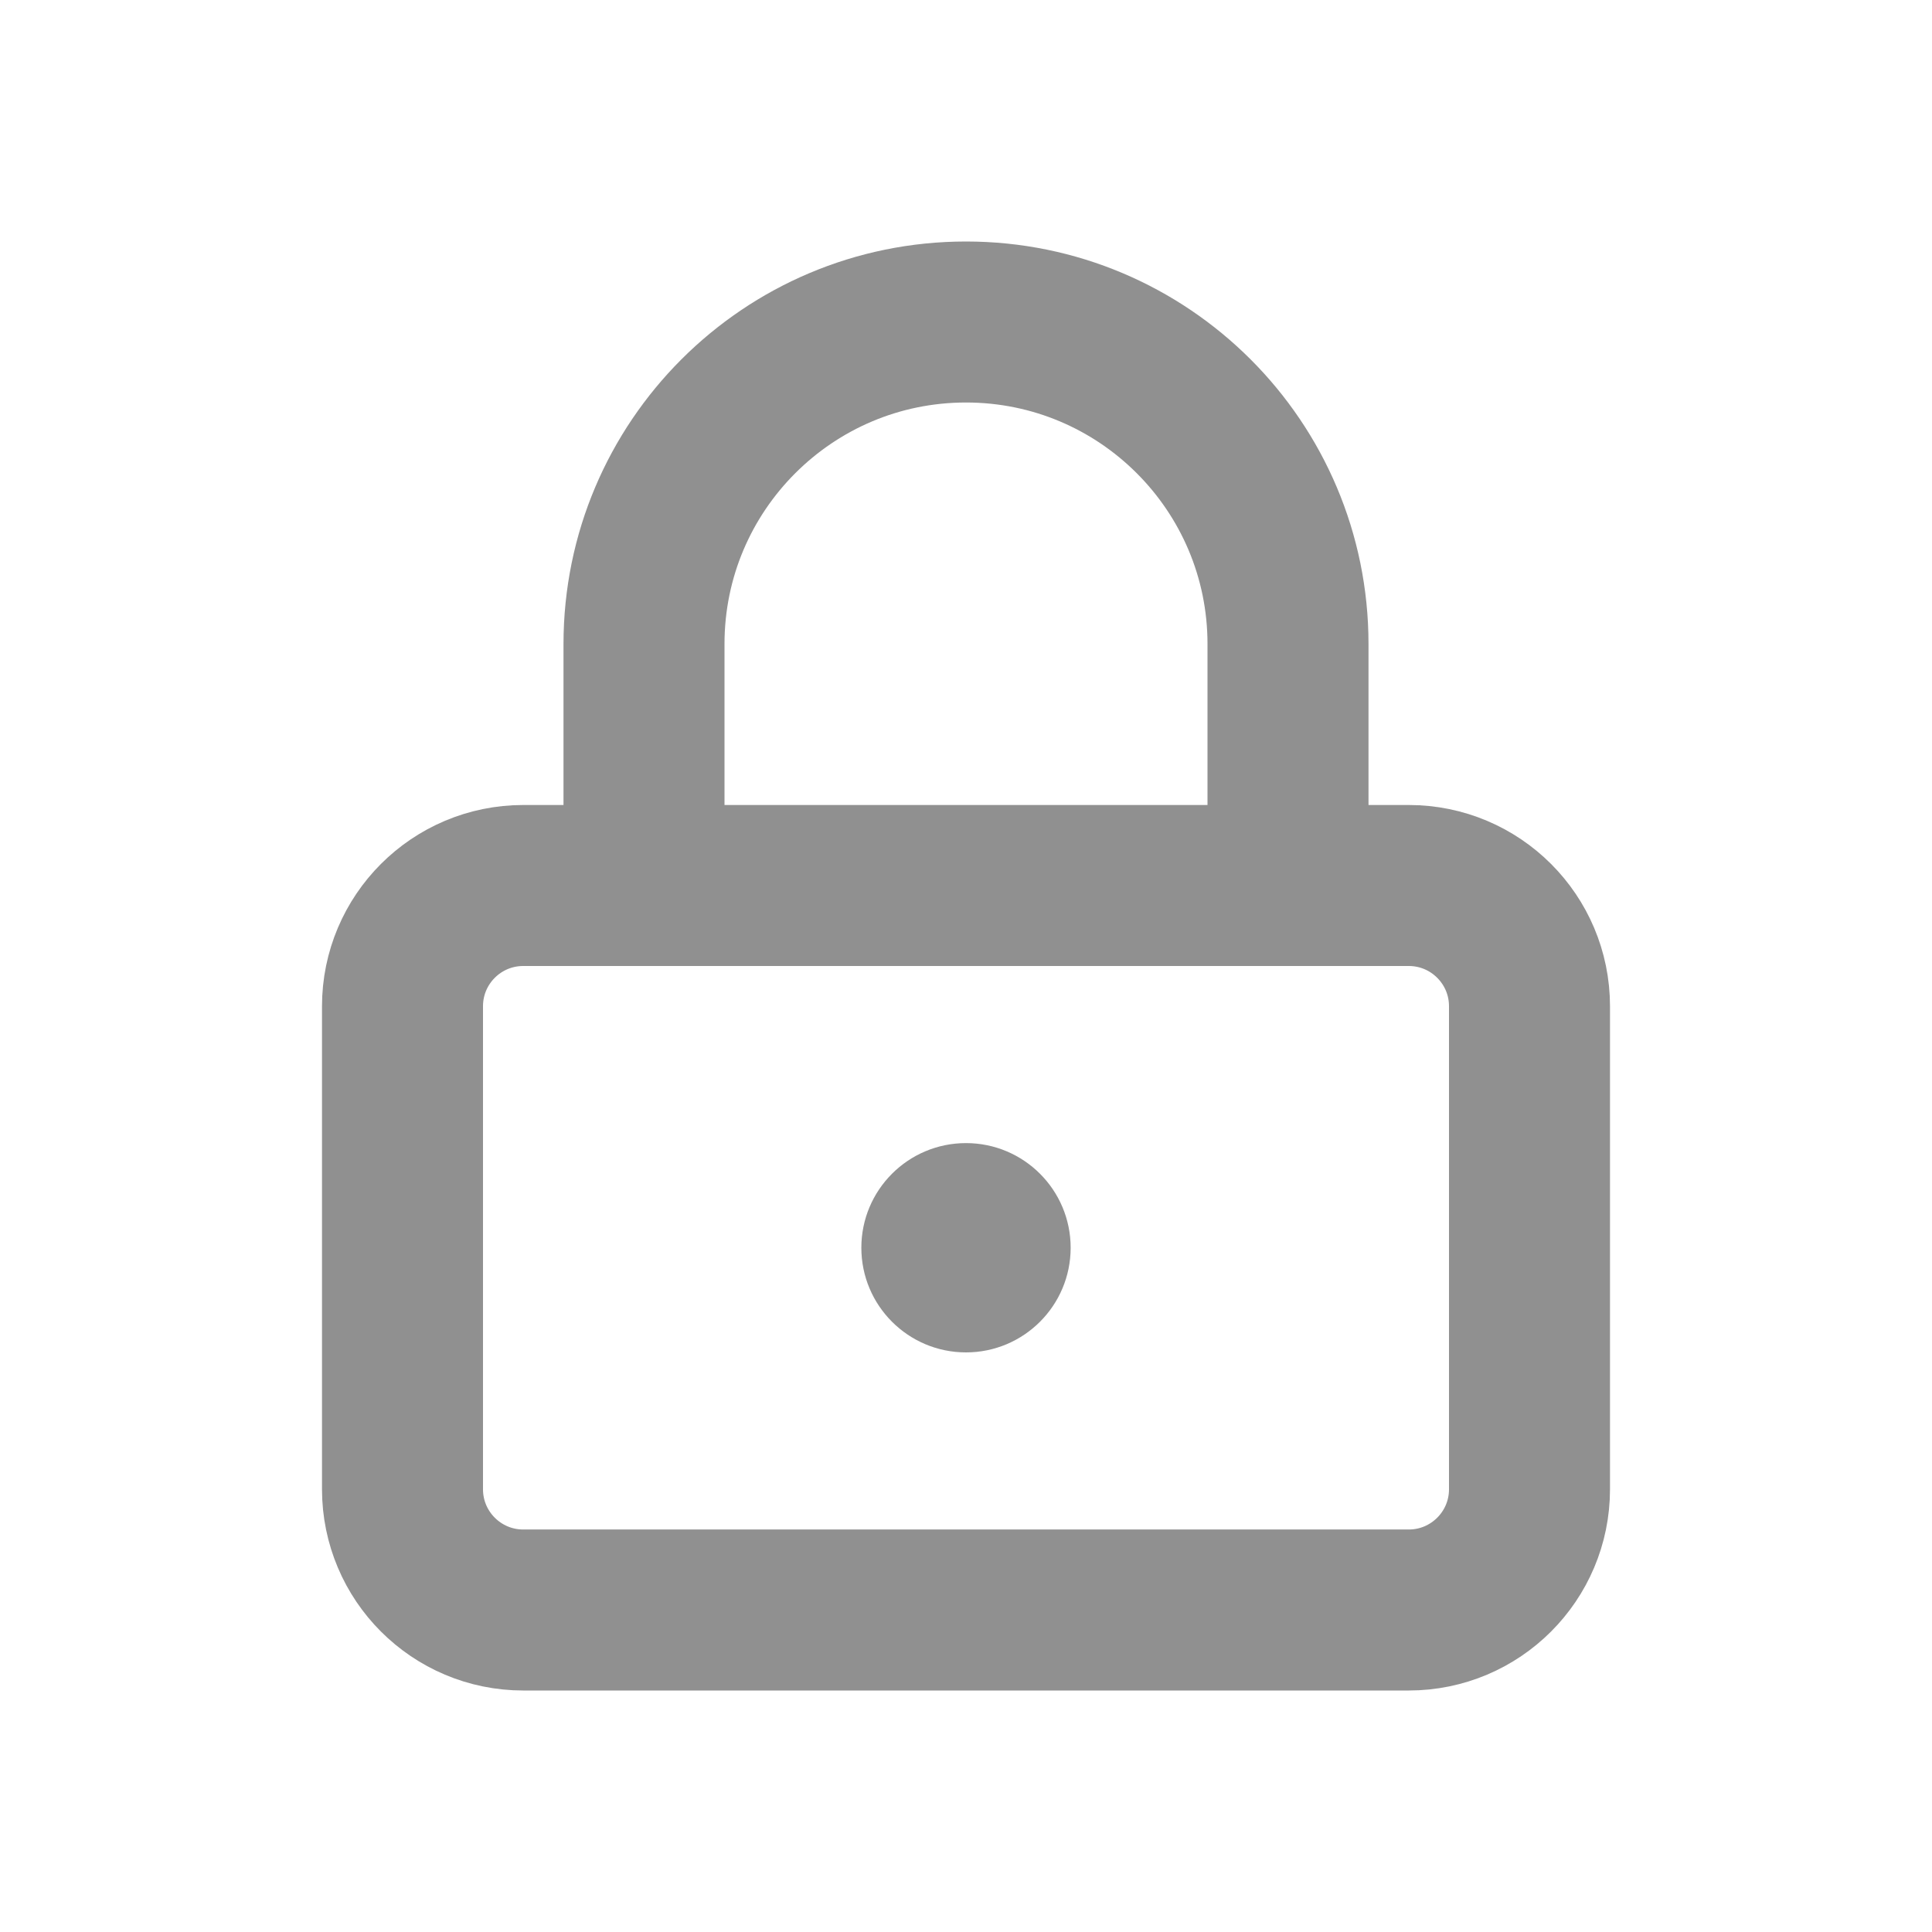
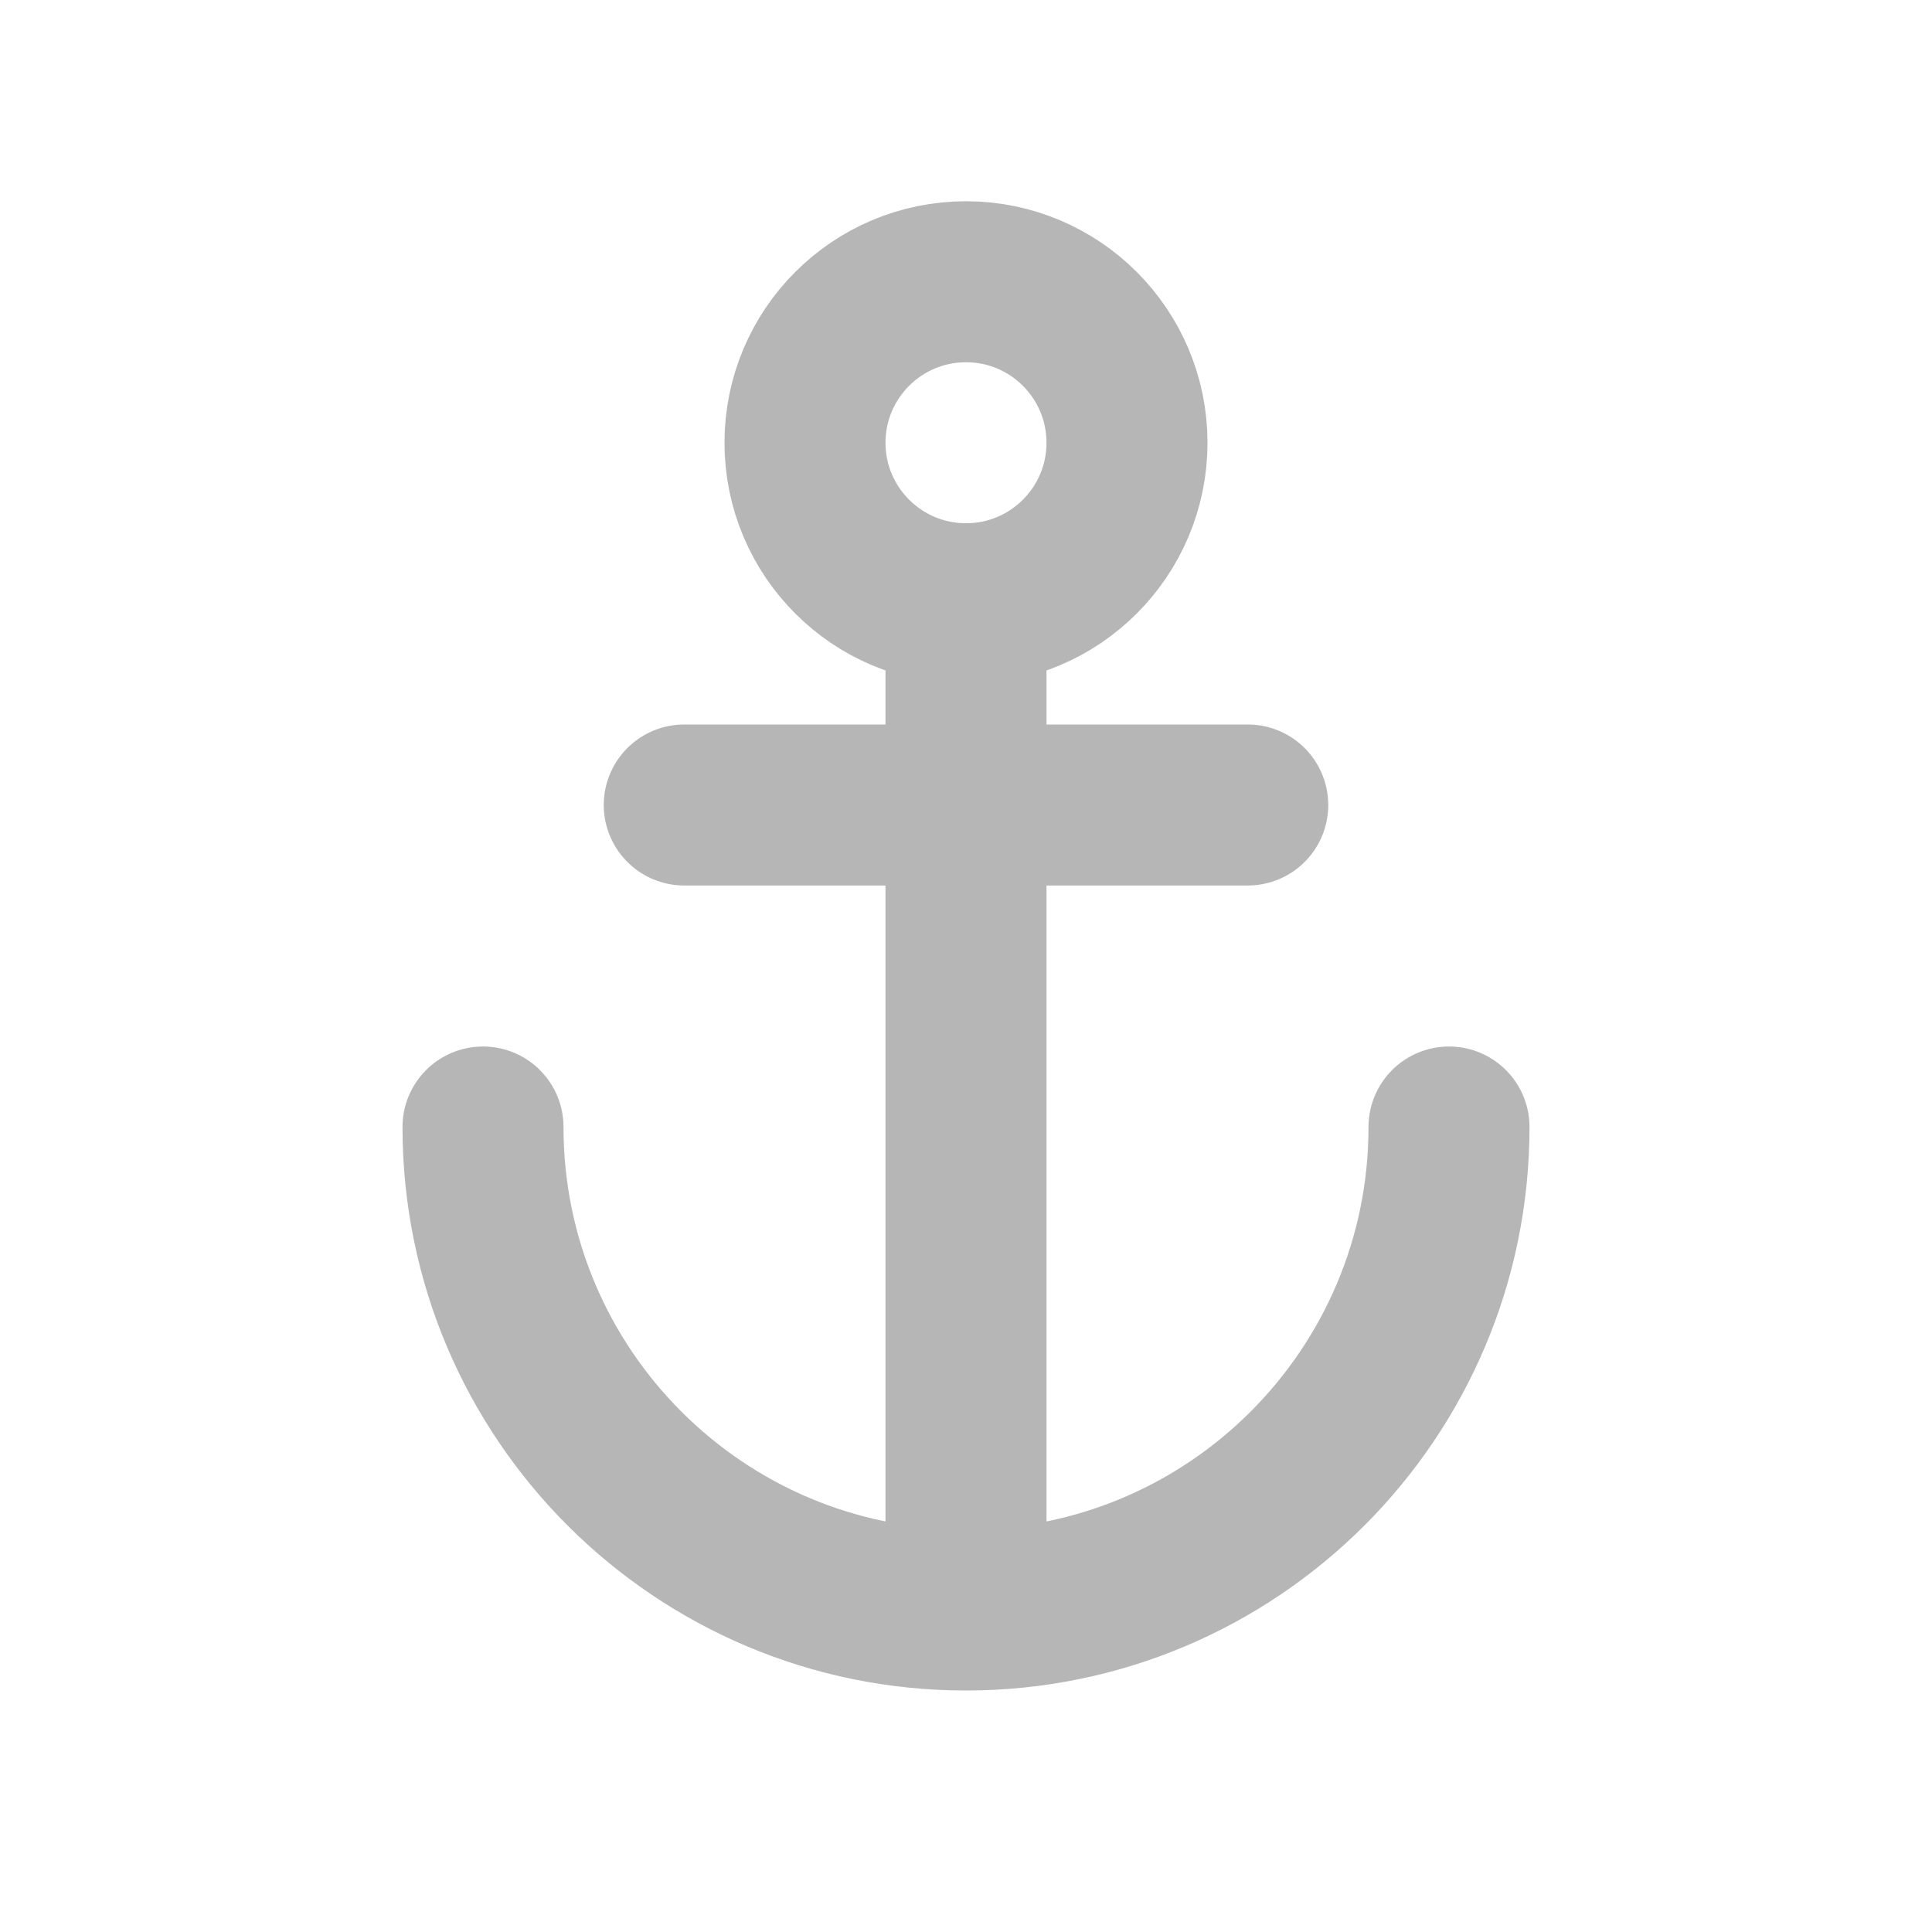
- <svg xmlns="http://www.w3.org/2000/svg" width="24" height="24" viewBox="0 0 24 24" fill="none" stroke="#909090" stroke-width="2" stroke-linecap="round" stroke-linejoin="round">
-   <rect x="5" y="11" width="14" height="9" rx="1.5" />
-   <path d="M8 11V8a4 4 0 0 1 8 0v3" />
-   <circle cx="12" cy="15.5" r="1.3" fill="#909090" stroke="none" />
+ <svg xmlns="http://www.w3.org/2000/svg" width="24" height="24" viewBox="0 0 24 24" fill="none" stroke="#b6b6b6" stroke-width="2" stroke-linecap="round" stroke-linejoin="round">
+   <circle cx="12" cy="5.5" r="2" />
+   <path d="M12 7.5V20M8.5 10h7M6 14a6 6 0 0 0 12 0" />
</svg>
